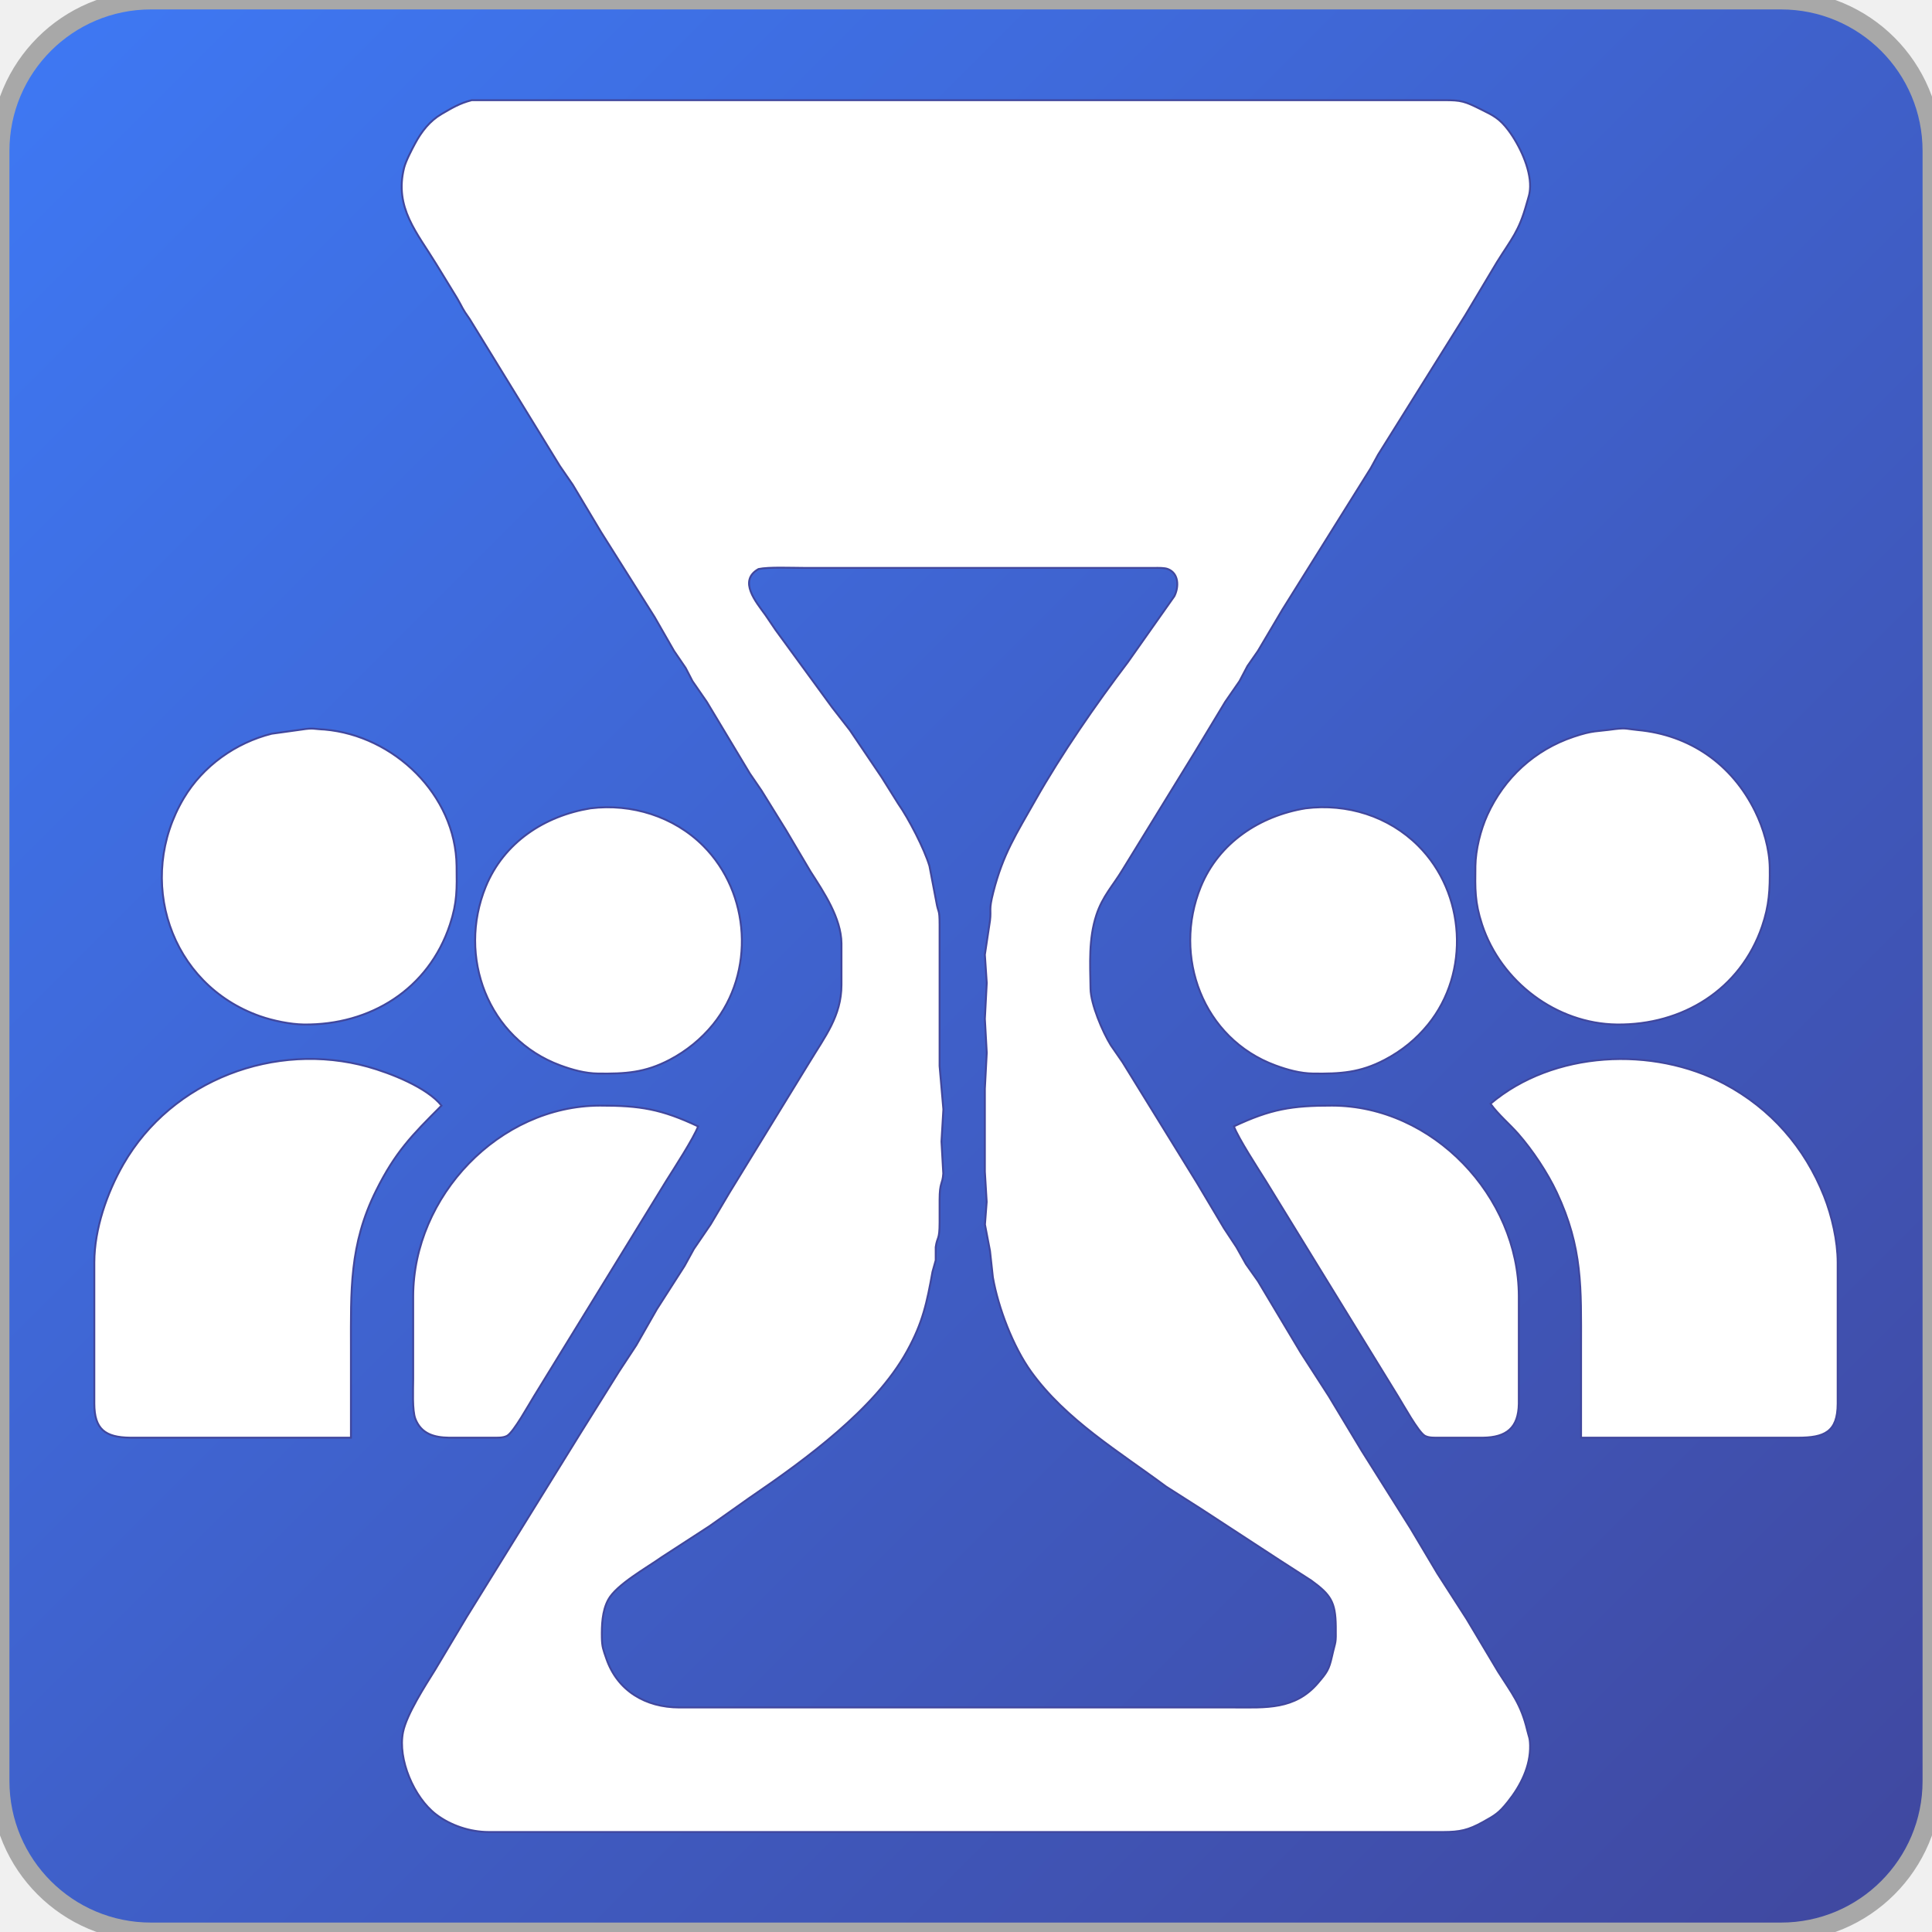
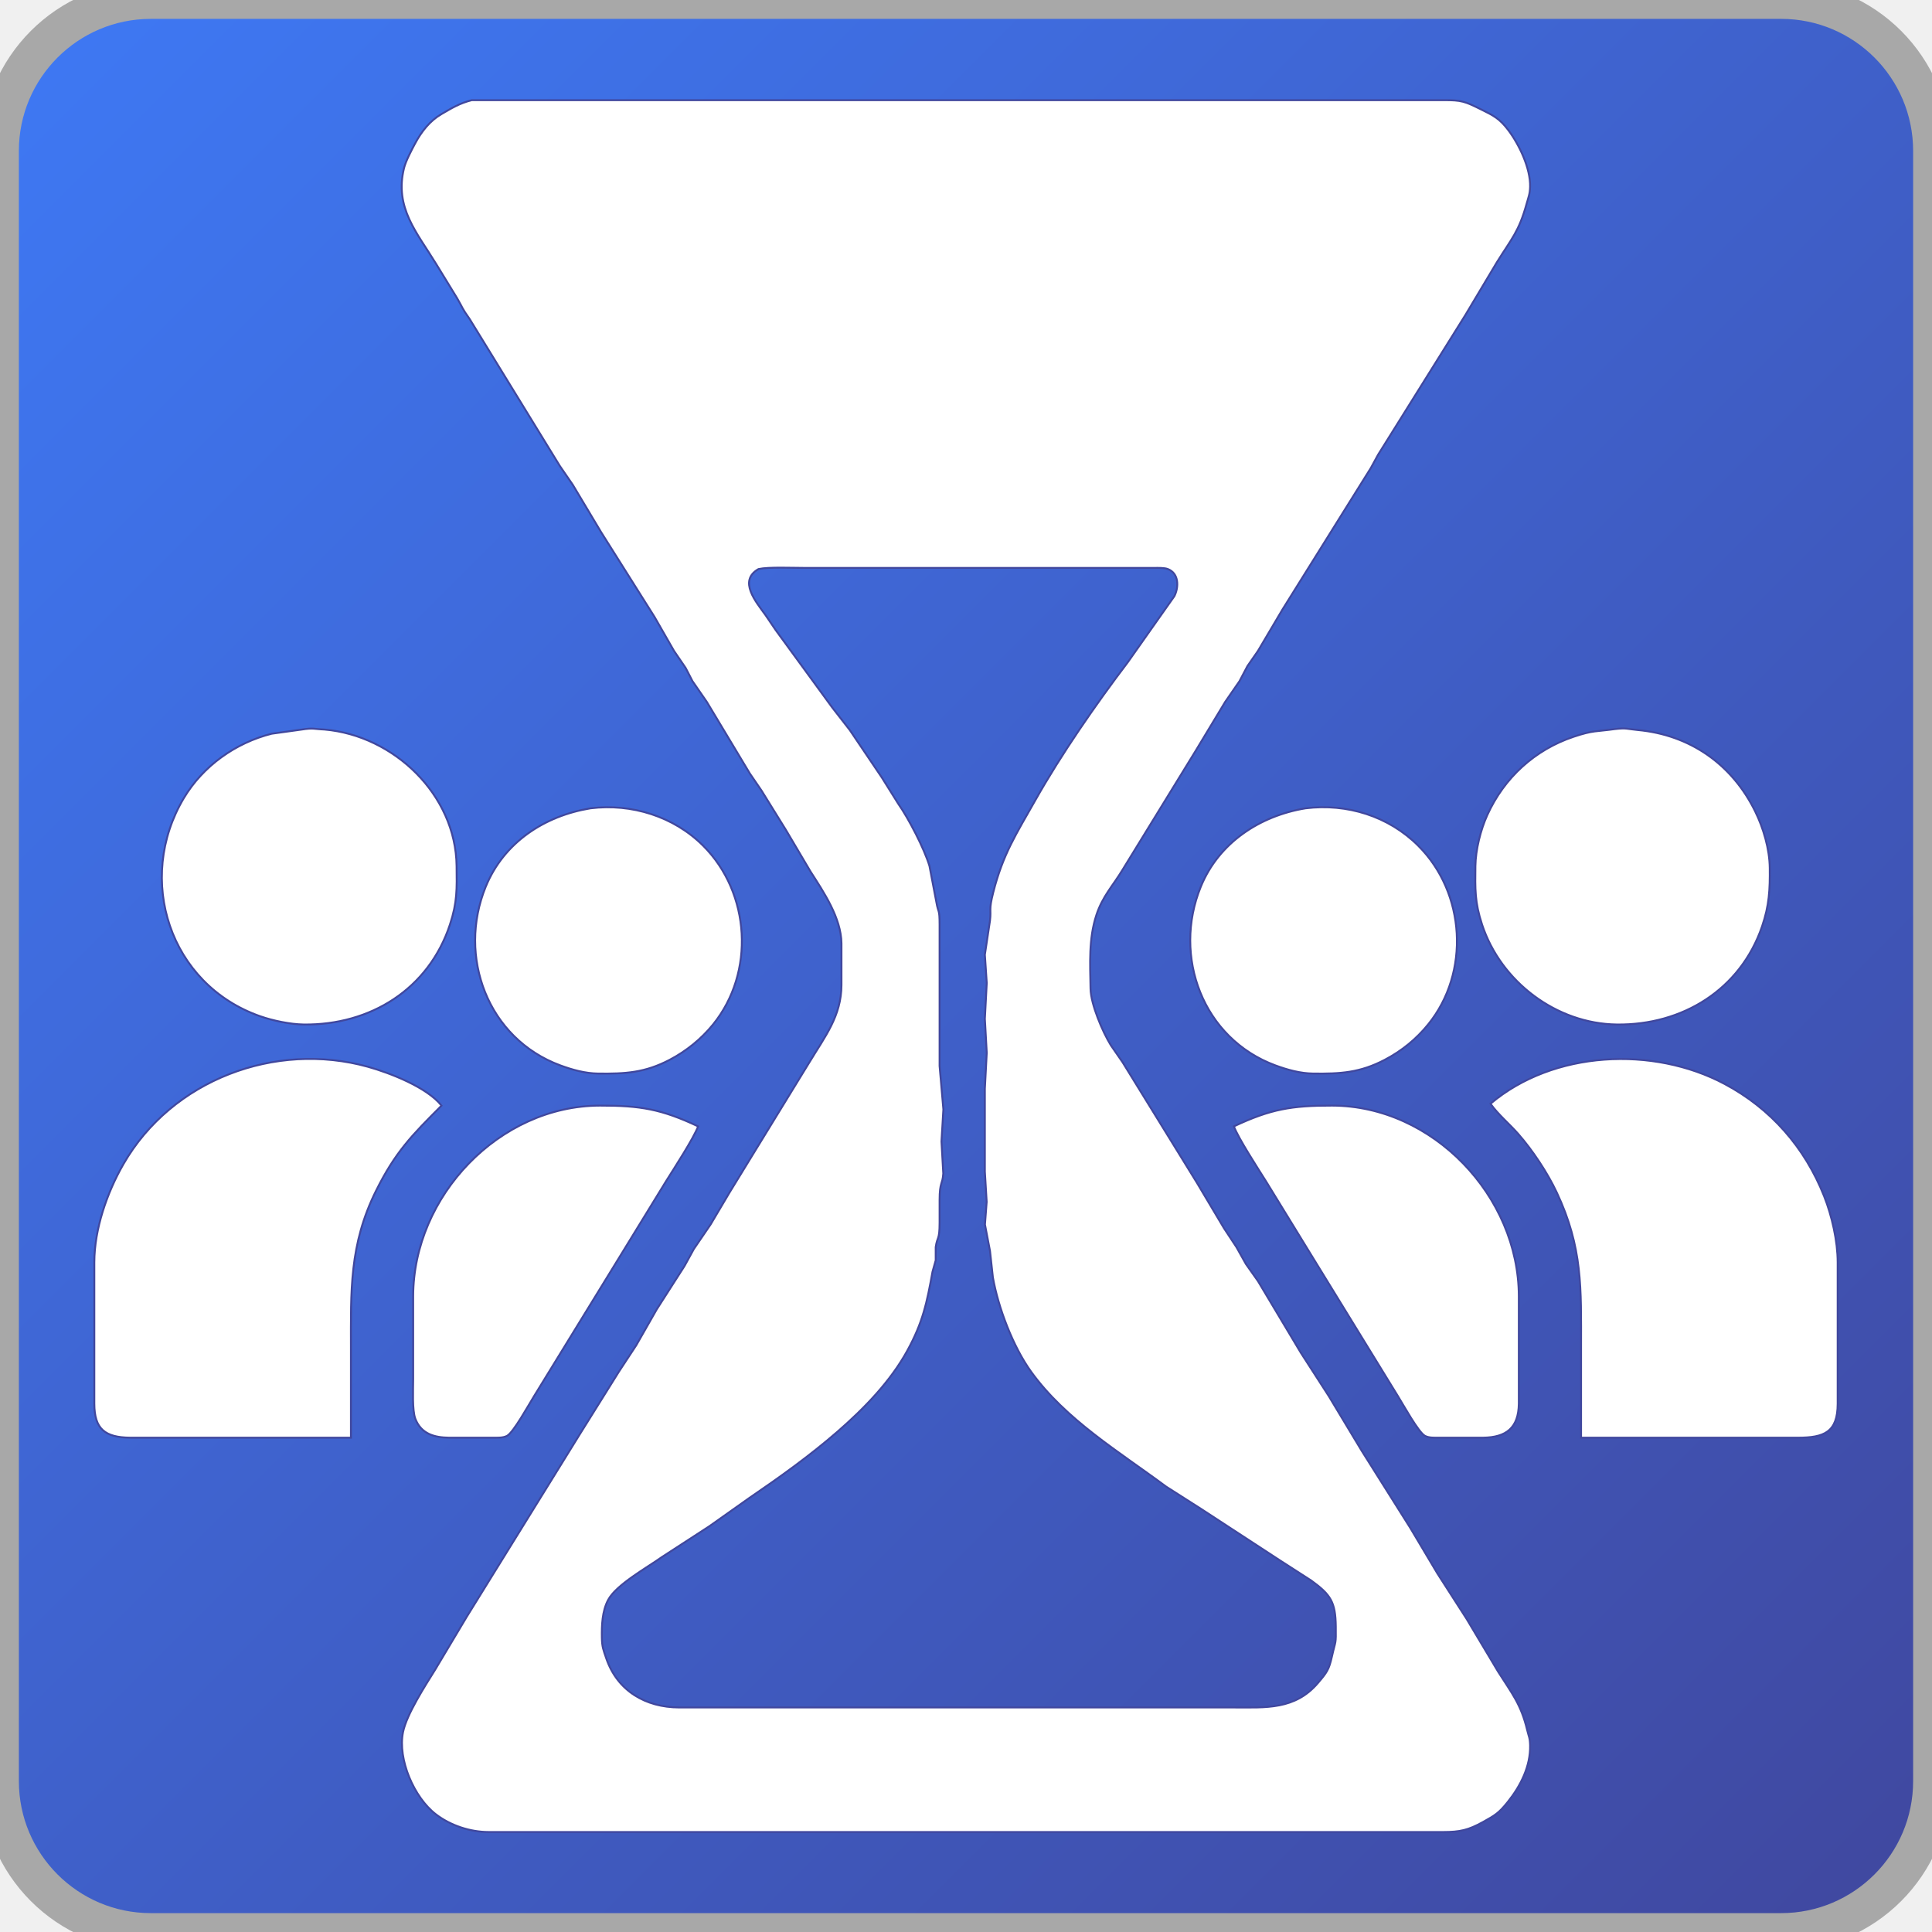
<svg xmlns="http://www.w3.org/2000/svg" width="135px" height="135px" viewBox="0 0 1024 1024">
  <defs>
    <linearGradient id="myLinearGradient3" x1="0%" y1="0%" x2="100%" y2="100%" spreadMethod="pad">
      <stop offset="0%" stop-color="#3e79f5" stop-opacity="1" />
      <stop offset="100%" stop-color="#40479e" stop-opacity="1" />
    </linearGradient>
  </defs>
-   <rect x="0" y="0" width="1024px" height="1024px" rx="80" ry="80" style="fill:url(#myLinearGradient3); stroke: #a8a8a8; stroke-width: 10;" />
+   <rect x="0" y="0" width="1024px" height="1024px" rx="80" ry="80" style="fill:url(#myLinearGradient3); stroke: #a8a8a8; stroke-width: 20;" />
  <path id="Selection" fill="white" stroke="#40479e" stroke-width="1" d="M 309.00,53.11            C 309.00,53.11 422.00,53.11 422.00,53.11              422.00,53.11 765.00,53.11 765.00,53.11              774.68,53.02 776.41,53.75 785.00,58.00              791.59,61.25 794.80,62.83 799.45,69.00              805.25,76.72 811.22,89.19 810.98,99.00              810.88,102.88 810.13,104.39 809.13,108.00              805.02,122.82 801.15,126.51 793.37,139.00              793.37,139.00 776.65,167.00 776.65,167.00              776.65,167.00 730.41,241.00 730.41,241.00              730.41,241.00 726.59,248.00 726.59,248.00              726.59,248.00 679.75,323.00 679.75,323.00              679.75,323.00 666.74,345.00 666.74,345.00              666.74,345.00 661.18,353.00 661.18,353.00              661.18,353.00 656.97,361.00 656.97,361.00              656.97,361.00 649.37,372.00 649.37,372.00              649.37,372.00 633.68,398.00 633.68,398.00              633.68,398.00 594.97,461.00 594.97,461.00              589.84,469.51 584.38,474.98 581.09,485.00              576.96,497.62 577.79,510.86 578.00,524.00              578.14,532.32 584.38,546.92 588.75,554.00              588.75,554.00 594.97,563.00 594.97,563.00              594.97,563.00 634.45,627.00 634.45,627.00              634.45,627.00 648.74,651.00 648.74,651.00              648.74,651.00 655.33,661.00 655.33,661.00              655.33,661.00 660.38,670.00 660.38,670.00              660.38,670.00 666.74,679.00 666.74,679.00              666.74,679.00 689.46,717.00 689.46,717.00              689.46,717.00 704.29,740.00 704.29,740.00              704.29,740.00 721.75,769.00 721.75,769.00              721.75,769.00 747.57,810.00 747.57,810.00              747.57,810.00 761.86,834.00 761.86,834.00              761.86,834.00 777.29,858.00 777.29,858.00              777.29,858.00 794.01,886.00 794.01,886.00              801.41,897.65 806.15,903.29 809.44,917.00              810.29,920.55 810.88,920.99 810.98,925.00              811.25,936.08 805.97,946.53 799.19,955.00              794.43,960.95 792.51,962.09 786.00,965.70              778.23,970.01 773.77,970.99 765.00,971.00              765.00,971.00 259.00,971.00 259.00,971.00              249.21,970.98 238.85,967.61 231.00,961.59              219.50,952.77 210.68,932.45 213.63,918.00              215.55,908.61 225.41,893.38 230.63,885.00              230.63,885.00 247.35,857.00 247.35,857.00              247.35,857.00 307.43,760.00 307.43,760.00              307.43,760.00 328.05,727.00 328.05,727.00              328.05,727.00 337.25,713.00 337.25,713.00              337.25,713.00 348.09,694.00 348.09,694.00              348.09,694.00 362.82,671.00 362.82,671.00              362.82,671.00 367.76,662.00 367.76,662.00              367.76,662.00 376.63,649.00 376.63,649.00              376.63,649.00 386.71,632.00 386.71,632.00              386.71,632.00 429.03,563.00 429.03,563.00              437.14,549.54 445.97,538.60 446.00,522.00              446.00,522.00 446.00,500.00 446.00,500.00              445.83,486.54 436.67,472.94 429.64,462.00              429.64,462.00 416.63,440.00 416.63,440.00              416.63,440.00 403.62,419.00 403.62,419.00              403.62,419.00 397.46,410.00 397.46,410.00              397.46,410.00 374.63,372.00 374.63,372.00              374.63,372.00 367.03,361.00 367.03,361.00              367.03,361.00 363.41,354.00 363.41,354.00              363.41,354.00 357.26,345.00 357.26,345.00              357.26,345.00 346.94,327.00 346.94,327.00              346.94,327.00 318.58,282.00 318.58,282.00              318.58,282.00 303.63,257.00 303.63,257.00              303.63,257.00 296.76,247.00 296.76,247.00              296.76,247.00 258.71,185.00 258.71,185.00              258.71,185.00 248.88,169.00 248.88,169.00              244.72,163.21 245.39,163.36 242.26,158.00              242.26,158.00 231.24,140.00 231.24,140.00              221.07,123.31 208.93,110.12 214.17,89.00              215.07,85.39 218.20,79.41 220.04,76.00              223.38,69.78 227.81,64.06 234.00,60.46              239.62,57.19 243.55,54.77 250.00,53.11              250.00,53.11 309.00,53.11 309.00,53.11 Z            M 405.72,326.00            C 405.72,326.00 411.15,334.00 411.15,334.00              411.15,334.00 441.09,375.00 441.09,375.00              441.09,375.00 450.43,387.00 450.43,387.00              450.43,387.00 467.31,412.00 467.31,412.00              467.31,412.00 476.08,426.00 476.08,426.00              481.59,433.84 489.89,449.83 492.63,459.00              492.63,459.00 496.26,478.00 496.26,478.00              497.34,484.41 497.98,481.33 498.00,490.00              498.00,490.00 498.00,565.00 498.00,565.00              498.00,565.00 500.00,588.00 500.00,588.00              500.00,588.00 499.00,605.00 499.00,605.00              499.00,605.00 499.95,622.00 499.95,622.00              499.55,628.05 498.02,626.23 498.00,636.00              498.00,636.00 498.00,648.00 498.00,648.00              497.98,657.63 496.79,655.08 495.94,661.00              495.94,661.00 495.94,668.00 495.94,668.00              495.94,668.00 494.25,674.00 494.25,674.00              491.29,690.45 489.11,700.92 480.82,716.00              471.86,732.28 457.92,746.60 444.00,758.71              429.22,771.57 413.14,783.04 397.00,794.05              397.00,794.05 376.00,808.91 376.00,808.91              376.00,808.91 351.00,825.14 351.00,825.14              342.95,830.86 326.62,839.87 322.31,848.00              319.13,854.00 318.90,861.39 319.00,868.00              319.09,872.91 319.76,874.42 321.33,879.00              327.24,896.25 342.22,904.97 360.00,905.00              360.00,905.00 628.00,905.00 628.00,905.00              628.00,905.00 654.00,905.00 654.00,905.00              670.90,905.00 686.35,906.31 698.56,892.00              703.25,886.50 704.40,884.96 705.95,878.00              707.98,868.94 708.11,872.07 708.00,862.00              707.84,849.05 705.30,845.22 695.00,837.72              695.00,837.72 678.00,826.77 678.00,826.77              678.00,826.77 637.00,800.00 637.00,800.00              637.00,800.00 618.00,787.88 618.00,787.88              593.17,769.43 564.87,752.52 546.49,727.00              536.94,713.73 529.08,693.11 526.25,677.00              526.25,677.00 524.72,663.00 524.72,663.00              524.72,663.00 522.05,649.00 522.05,649.00              522.05,649.00 522.96,637.00 522.96,637.00              522.96,637.00 522.00,621.00 522.00,621.00              522.00,621.00 522.00,577.00 522.00,577.00              522.00,577.00 523.00,558.00 523.00,558.00              523.00,558.00 522.00,540.00 522.00,540.00              522.00,540.00 523.00,521.00 523.00,521.00              523.00,521.00 522.00,506.00 522.00,506.00              522.00,506.00 524.71,488.00 524.71,488.00              525.47,481.65 523.94,482.83 526.44,473.00              531.64,452.54 538.72,441.94 548.83,424.00              562.43,399.90 580.98,373.08 597.77,351.00              597.77,351.00 622.44,316.00 622.44,316.00              624.87,311.14 624.91,303.88 618.98,301.60              617.13,300.89 614.02,301.00 612.00,301.00              612.00,301.00 471.00,301.00 471.00,301.00              471.00,301.00 426.00,301.00 426.00,301.00              419.86,301.00 407.40,300.44 402.02,301.60              391.03,307.83 400.81,319.15 405.72,326.00 Z            M 172.00,386.67            C 208.73,389.86 241.55,421.21 242.00,459.00              242.14,471.12 242.38,478.16 238.48,490.00              227.17,524.34 196.22,543.41 161.00,543.00              153.90,542.91 144.71,541.00 138.00,538.66              89.83,521.85 71.82,465.97 97.45,423.00              107.60,405.99 124.88,393.70 144.00,388.89              144.00,388.89 160.00,386.67 160.00,386.67              166.38,385.67 166.23,386.45 172.00,386.67 Z            M 868.00,386.93            C 895.70,389.49 917.95,405.04 930.24,430.00              934.64,438.93 937.88,450.00 938.00,460.00              938.13,471.51 937.73,479.90 933.92,491.00              922.40,524.60 891.67,543.40 857.00,543.00              824.89,542.62 795.51,520.33 785.52,490.00              781.62,478.16 781.86,471.12 782.00,459.00              782.10,450.45 784.78,439.77 788.31,432.00              797.28,412.24 813.40,397.45 834.00,390.52              844.61,386.95 846.07,387.84 856.00,386.42              862.16,385.69 862.29,386.40 868.00,386.93 Z            M 372.71,448.29            C 397.75,473.32 400.27,515.43 377.91,543.00              371.68,550.67 363.76,557.08 355.00,561.68              341.81,568.61 331.39,569.17 317.00,569.00              310.19,568.92 303.36,567.03 297.00,564.68              258.51,550.49 242.34,507.00 257.45,470.00              267.07,446.46 288.63,432.42 313.00,428.43              334.70,425.75 357.13,432.70 372.71,448.29 Z            M 751.71,448.29            C 776.75,473.32 779.27,515.45 756.91,543.00              750.57,550.81 742.92,557.00 734.00,561.68              720.81,568.61 710.39,569.17 696.00,569.00              689.19,568.92 682.36,567.03 676.00,564.68              637.55,550.50 621.36,506.95 636.45,470.00              646.00,446.63 667.79,432.39 692.00,428.43              713.90,425.72 736.00,432.57 751.71,448.29 Z            M 69.00,762.00            C 55.72,761.84 50.02,757.51 50.00,744.00              50.00,744.00 50.00,696.00 50.00,696.00              50.00,696.00 50.00,669.00 50.00,669.00              50.03,651.42 56.73,632.12 65.43,617.00              91.14,572.33 145.97,551.78 195.00,565.42              206.80,568.71 226.41,576.36 234.00,586.00              218.18,601.82 209.54,610.60 199.37,631.00              185.04,659.73 186.00,684.23 186.00,715.00              186.00,715.00 186.00,762.00 186.00,762.00              186.00,762.00 69.00,762.00 69.00,762.00 Z            M 914.00,574.49            C 938.56,587.54 956.59,608.22 966.80,634.00              970.93,644.43 973.98,657.77 974.00,669.00              974.00,669.00 974.00,744.00 974.00,744.00              973.98,759.09 966.86,761.98 953.00,762.00              953.00,762.00 838.00,762.00 838.00,762.00              838.00,762.00 838.00,714.00 838.00,714.00              838.00,682.78 838.94,661.45 825.11,632.00              820.21,621.57 812.29,609.64 804.71,601.00              799.92,595.53 794.25,590.93 790.00,585.00              823.35,556.81 876.18,554.39 914.00,574.49 Z            M 353.05,626.00            C 353.05,626.00 326.05,670.00 326.05,670.00              326.05,670.00 283.05,740.00 283.05,740.00              280.40,744.23 272.29,758.99 268.82,760.98              266.67,762.20 263.43,762.00 261.00,762.00              261.00,762.00 238.00,762.00 238.00,762.00              230.19,761.90 223.29,760.02 220.15,752.00              218.41,747.56 219.00,736.24 219.00,731.00              219.00,731.00 219.00,687.00 219.00,687.00              219.08,634.12 264.52,586.08 318.00,586.00              339.24,585.97 350.47,587.80 370.00,597.00              367.69,603.25 357.15,619.45 353.05,626.00 Z            M 706.00,586.00            C 759.48,586.08 804.92,634.12 805.00,687.00              805.00,687.00 805.00,744.00 805.00,744.00              804.84,756.80 798.36,761.85 786.00,762.00              786.00,762.00 763.00,762.00 763.00,762.00              760.57,762.00 757.33,762.20 755.18,760.98              751.71,758.99 743.60,744.23 740.95,740.00              740.95,740.00 697.95,670.00 697.95,670.00              697.95,670.00 670.95,626.00 670.95,626.00              666.85,619.45 656.31,603.25 654.00,597.00              673.53,587.80 684.76,585.97 706.00,586.00 Z" />
</svg>
